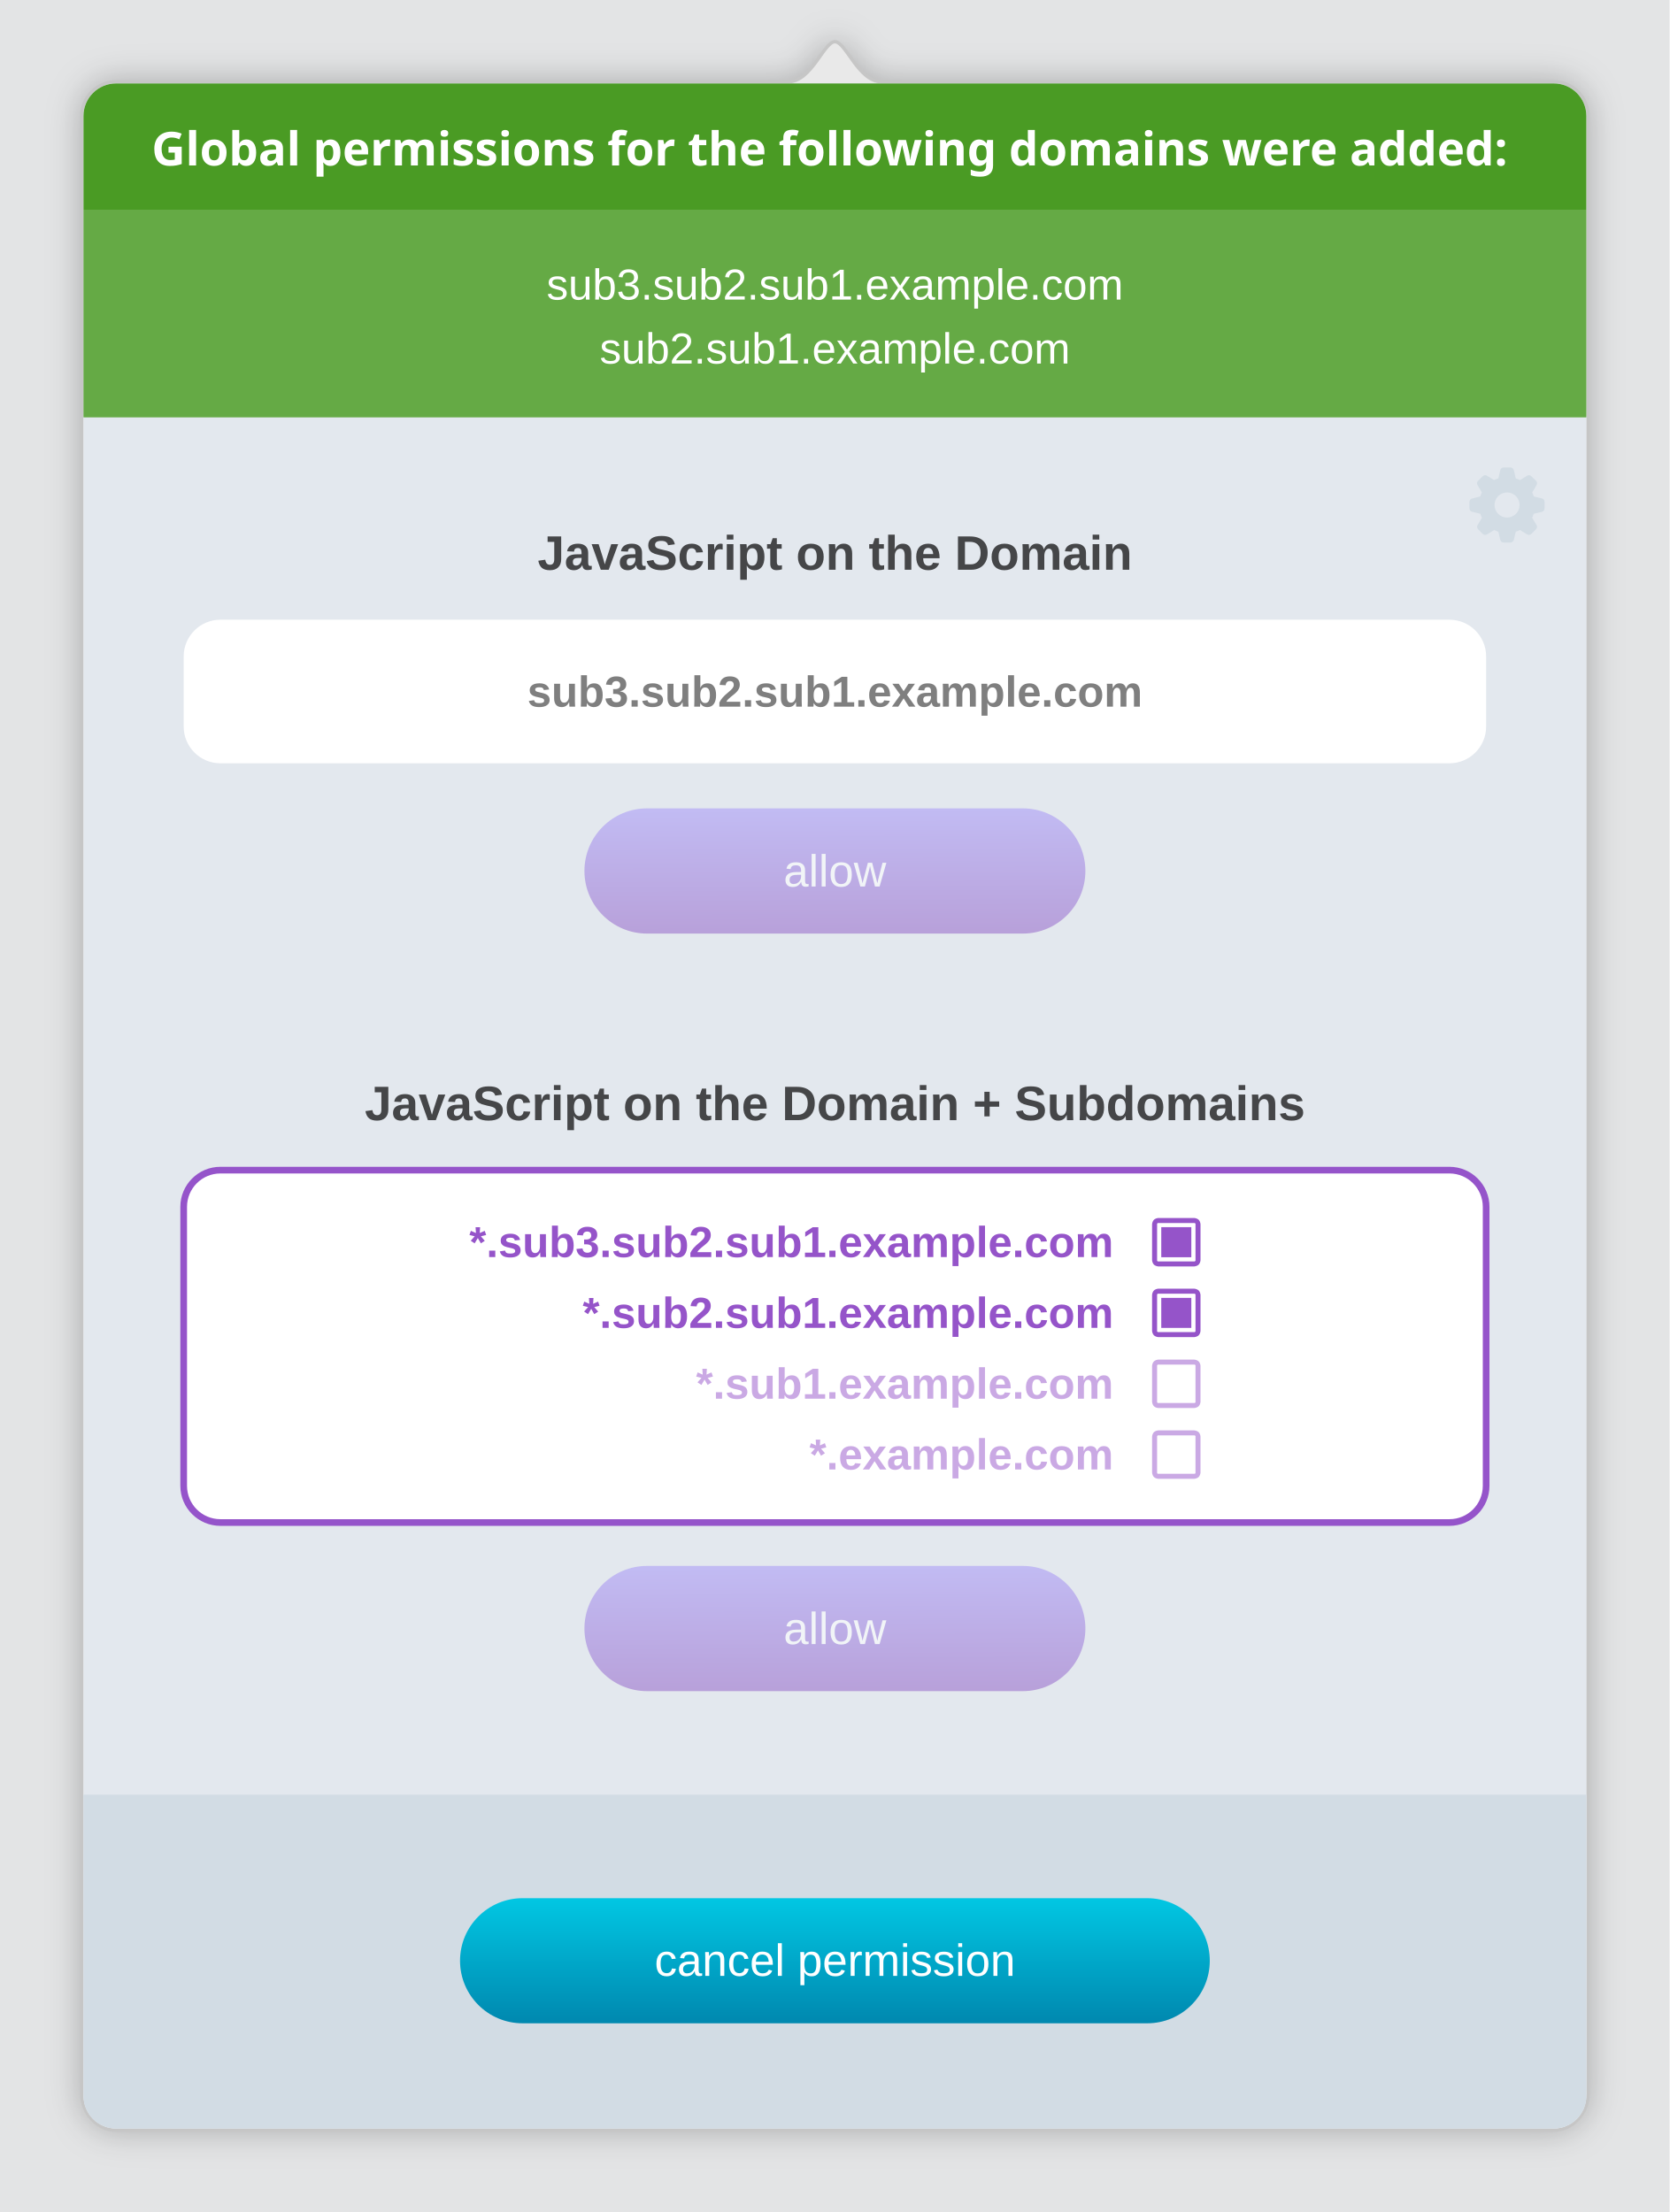
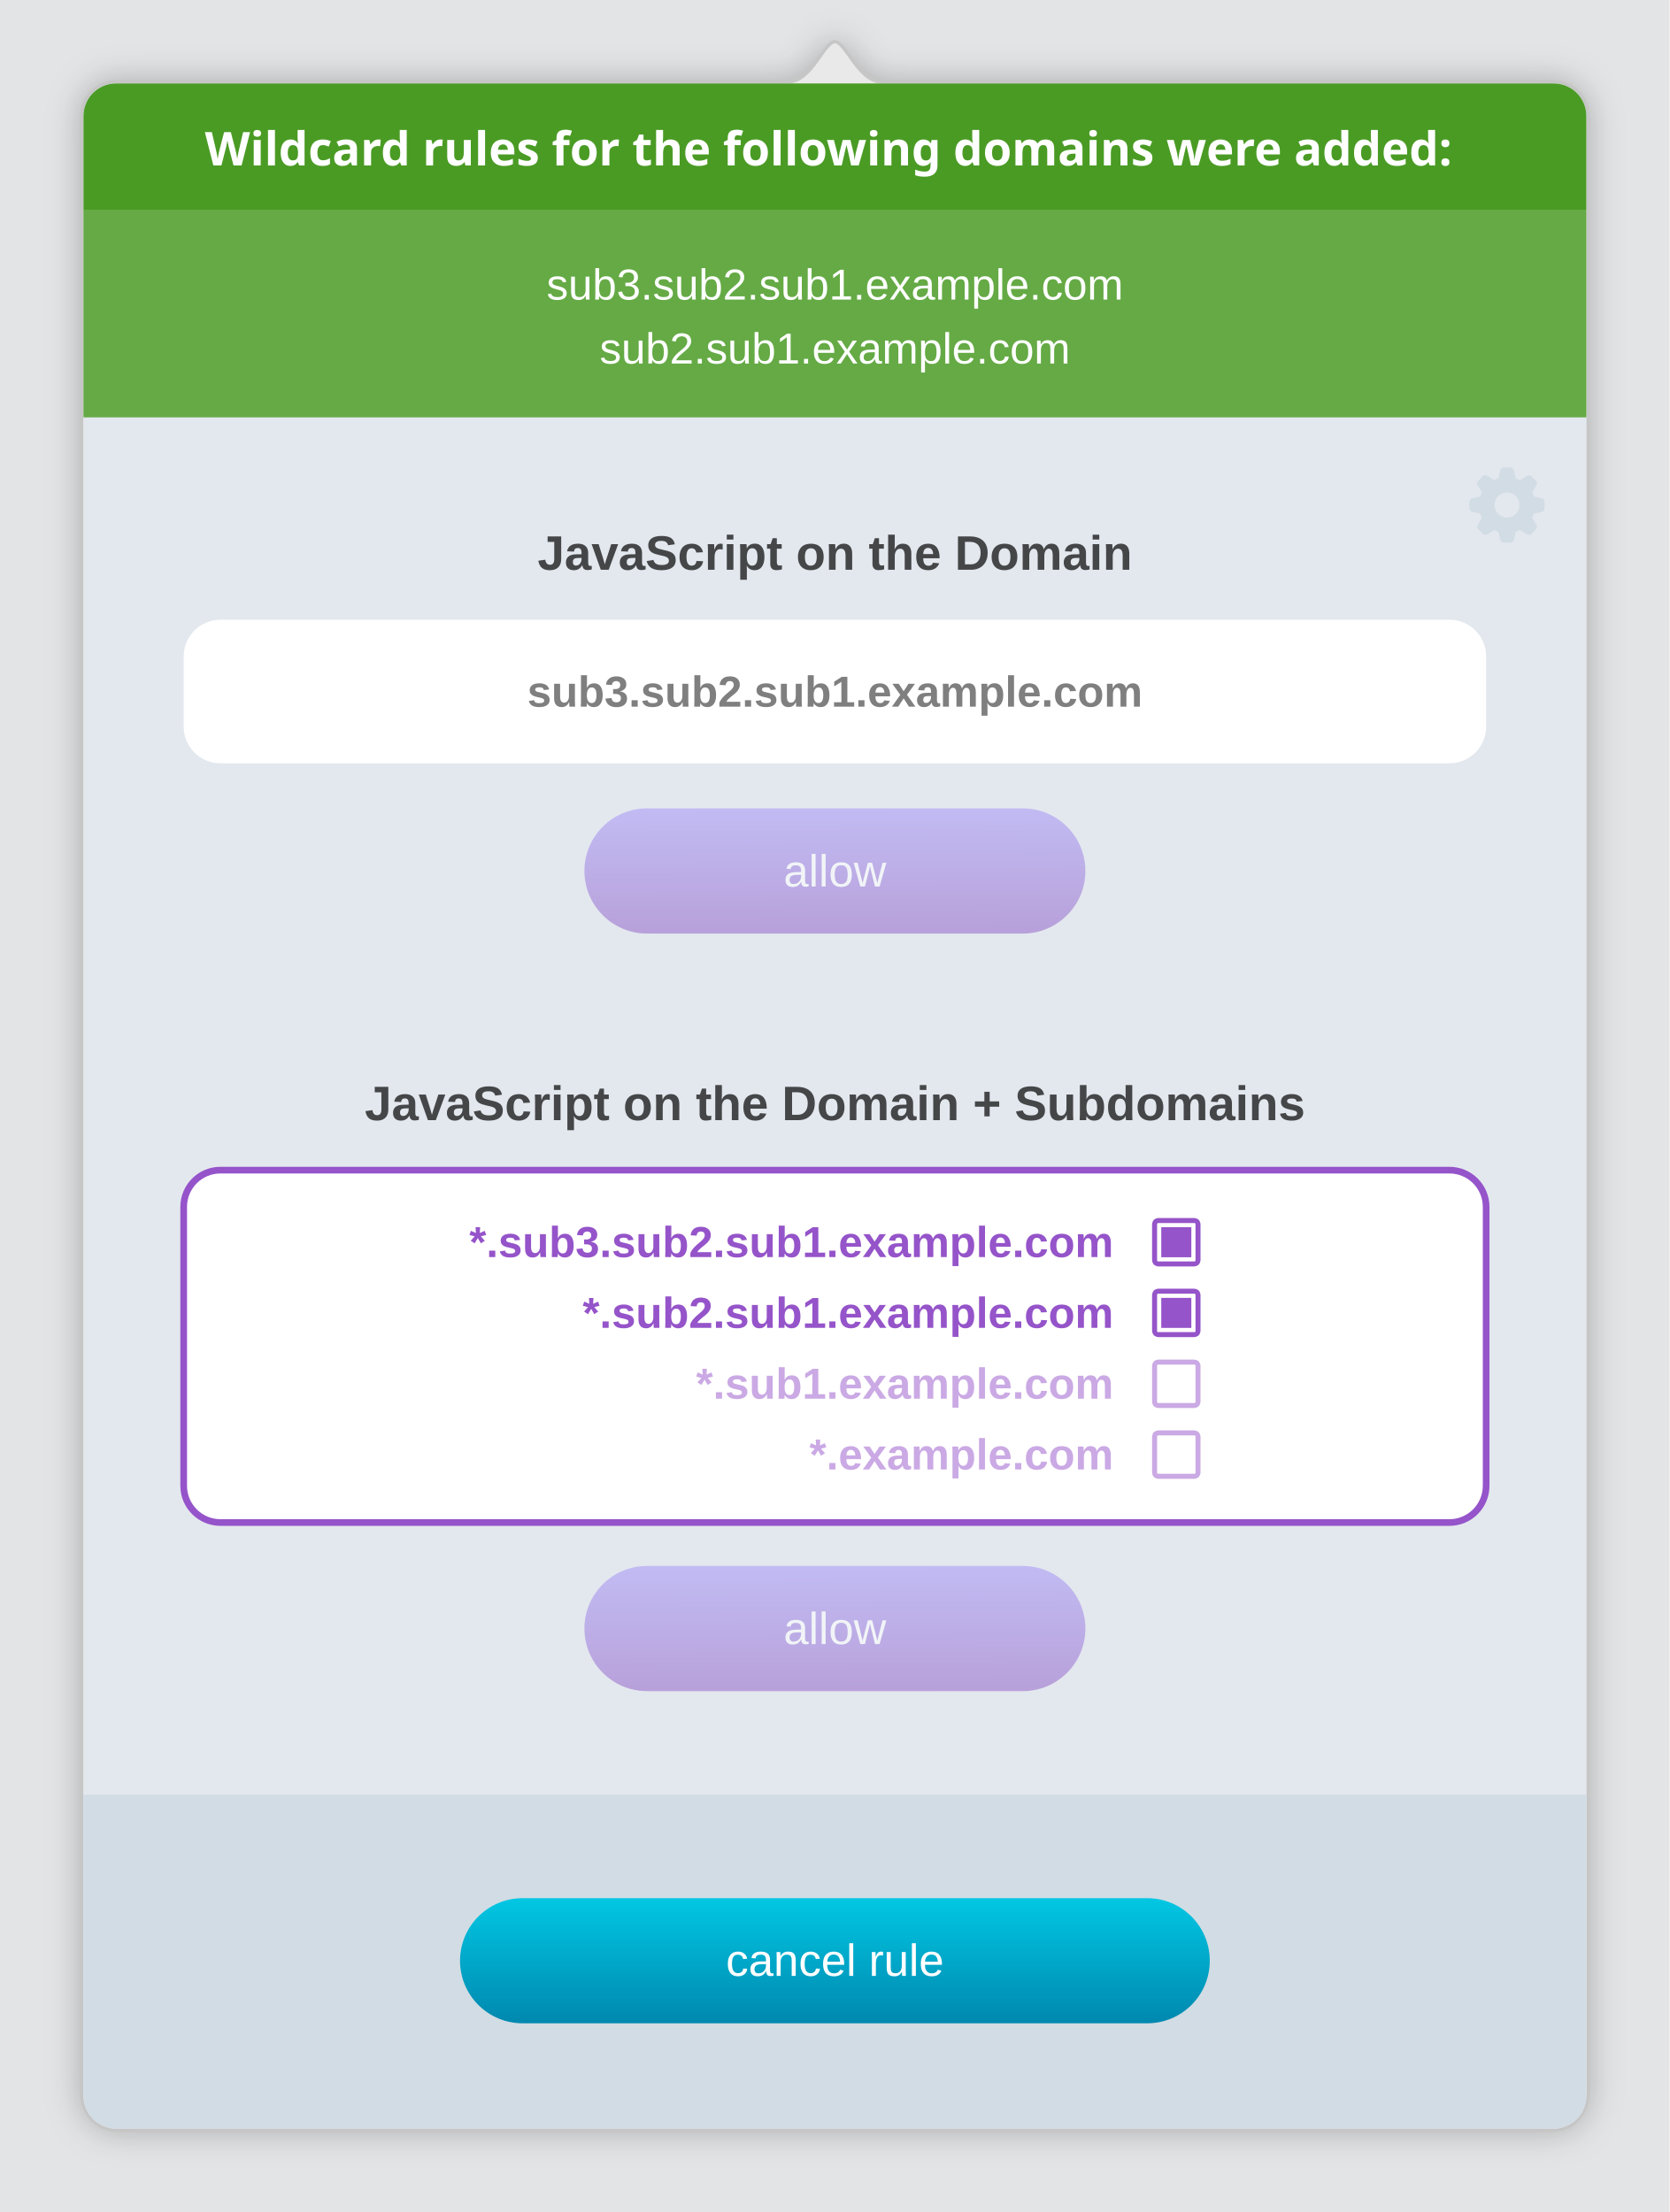
<svg xmlns="http://www.w3.org/2000/svg" xmlns:ns1="https://boxy-svg.com" viewBox="0 0 1000 1325">
  <defs>
    <linearGradient gradientUnits="userSpaceOnUse" x1="100" y1="0" x2="100" y2="50" id="gradient-8" gradientTransform="matrix(1.499983, -0.006948, 0.006957, 1.499999, 350.0028, 484.9101)">
      <stop offset="0" style="stop-color: rgb(161, 142, 248);" />
      <stop offset="1" style="stop-color: rgb(141, 88, 197);" />
    </linearGradient>
    <linearGradient gradientUnits="userSpaceOnUse" x1="100" y1="0" x2="100" y2="50" id="gradient-12" gradientTransform="matrix(2.245, 0, 0, 1.498901, 275.5007, 1137.021)">
      <stop offset="0" style="stop-color: rgb(1, 199, 227);" />
      <stop offset="1" style="stop-color: rgb(0, 136, 175);" />
    </linearGradient>
    <linearGradient gradientUnits="userSpaceOnUse" x1="100" y1="0" x2="100" y2="50" id="gradient-2" gradientTransform="matrix(1.499983, -0.006948, 0.006957, 1.499999, 350.0028, 938.6942)">
      <stop offset="0" style="stop-color: rgb(161, 142, 248);" />
      <stop offset="1" style="stop-color: rgb(141, 88, 197);" />
    </linearGradient>
    <filter id="drop-shadow-filter-1" color-interpolation-filters="sRGB" x="-50%" y="-50%" width="200%" height="200%" ns1:preset="drop-shadow 1 0 0 10 0.4 rgba(0,0,0,0.3)">
      <feGaussianBlur in="SourceAlpha" stdDeviation="10" />
      <feOffset dx="0" dy="0" />
      <feComponentTransfer result="offsetblur">
        <feFuncA id="spread-ctrl" type="linear" slope="0.8" />
      </feComponentTransfer>
      <feFlood flood-color="rgba(0,0,0,0.3)" />
      <feComposite in2="offsetblur" operator="in" />
      <feMerge>
        <feMergeNode />
        <feMergeNode in="SourceGraphic" />
      </feMerge>
    </filter>
  </defs>
  <rect width="1000" height="1326.24" style="fill: rgb(227, 228, 229);" x="-0.128" y="-1.237" />
  <g style="filter: url('#drop-shadow-filter-1');">
    <path d="M 69.5 49 L 472 49 C 486 49 493.375 25 500 25 C 506.625 25 514 49 528 49 L 930.5 49 C 941.822 49 951 58.178 951 69.5 L 951 1254.5 C 951 1265.822 941.822 1276 930.5 1276 L 69.5 1276 C 58.178 1276 49 1265.822 49 1254.5 L 49 69.5 C 49 58.178 58.178 49 69.5 49 Z" style="filter: none; stroke: rgb(198, 198, 198); stroke-width: 2px; fill: rgb(233, 233, 233);" />
    <rect style="fill: rgb(227, 232, 238); stroke-width: 2px; filter: none;" x="50" width="900" height="1225" rx="19.5" ry="19.5" y="50" />
    <g>
      <path style="fill: rgb(74, 155, 36);" d="M 69.5 50 H 930.5 A 19.5 19.5 0 0 1 950 69.5 V 250 H 50 V 69.5 A 19.5 19.5 0 0 1 69.5 50 Z" ns1:shape="rect 50 50 900 200 19.5 19.5 0 0 1@19aba10c" />
-       <text style="fill: rgb(255, 255, 255); font-family: Tahoma; font-size: 28px; font-weight: 700; white-space: pre;" transform="matrix(1, 0, 0, 1, -182.4964, -53.61146)" x="273.291" y="152.724">Global permissions for the following domains were added:<tspan x="273.291" dy="1em">​</tspan>
+       <text style="fill: rgb(255, 255, 255); font-family: Tahoma; font-size: 28px; font-weight: 700; white-space: pre;" transform="matrix(1, 0, 0, 1, -150.604, -53.61146)" x="273.291" y="152.724">Wildcard rules for the following domains were added:<tspan x="273.291" dy="1em">​</tspan>
      </text>
      <rect style="fill: rgb(255, 255, 255); fill-opacity: 0.15;" x="50" y="125.612" width="900" height="124.388" />
      <text style="fill: rgb(255, 255, 255); font-family: Arial; font-size: 26px; white-space: pre;" transform="matrix(1, 0, 0, 1, 54.03424, 26.73229)">
        <tspan x="273.291" y="152.724">sub3.sub2.sub1.example.com</tspan>
        <tspan x="273.291" dy="1em">​</tspan>
      </text>
      <text style="fill: rgb(255, 255, 255); font-family: Arial; font-size: 26px; white-space: pre;" transform="matrix(1, 0, 0, 1, 85.82832, 65.02427)">
        <tspan x="273.291" y="152.724">sub2.sub1.example.com</tspan>
        <tspan x="273.291" dy="1em">​</tspan>
      </text>
    </g>
    <g>
      <path d="M 900.566 325 L 904.432 325 C 905.553 325 906.338 324.344 906.618 323.278 L 907.739 318.493 C 908.635 318.192 909.475 317.864 910.261 317.482 L 914.463 320.052 C 915.304 320.599 916.368 320.516 917.098 319.777 L 919.842 317.071 C 920.571 316.333 920.683 315.212 920.067 314.311 L 917.546 310.156 C 917.938 309.389 918.273 308.542 918.498 307.749 L 923.376 306.6 C 924.379 306.354 925 305.562 925 304.441 L 925 300.667 C 925 299.601 924.379 298.809 923.376 298.562 L 918.554 297.387 C 918.273 296.458 917.881 295.638 917.6 294.954 L 920.122 290.716 C 920.683 289.788 920.627 288.776 919.899 288.009 L 917.098 285.303 C 916.368 284.62 915.416 284.429 914.519 284.976 L 910.261 287.601 C 909.533 287.217 908.691 286.889 907.739 286.589 L 906.618 281.722 C 906.338 280.656 905.553 280 904.432 280 L 900.566 280 C 899.502 280 898.716 280.656 898.436 281.722 L 897.314 286.533 C 896.419 286.834 895.522 287.163 894.793 287.572 L 890.535 284.976 C 889.639 284.429 888.686 284.566 887.9 285.303 L 885.155 288.009 C 884.371 288.776 884.371 289.788 884.931 290.716 L 887.453 294.954 C 887.173 295.638 886.78 296.458 886.5 297.387 L 881.736 298.562 C 880.673 298.809 880 299.601 880 300.667 L 880 304.441 C 880 305.562 880.673 306.354 881.736 306.6 L 886.556 307.749 C 886.78 308.542 887.117 309.389 887.509 310.156 L 884.988 314.311 C 884.371 315.212 884.483 316.333 885.211 317.071 L 887.9 319.777 C 888.686 320.516 889.75 320.599 890.647 320.052 L 894.793 317.482 C 895.579 317.864 896.419 318.192 897.314 318.493 L 898.436 323.278 C 898.716 324.344 899.502 325 900.566 325 Z M 902.527 310.017 C 898.38 310.017 895.018 306.628 895.018 302.5 C 895.018 298.371 898.38 294.982 902.527 294.982 C 906.674 294.982 910.036 298.371 910.036 302.5 C 910.036 306.628 906.674 310.017 902.527 310.017 Z" style="fill: rgb(210, 220, 228);" />
    </g>
    <g>
      <text style="fill: rgb(69, 70, 72); font-family: Arial, sans-serif; font-size: 29px; font-weight: 700; white-space: pre;" x="321.94" y="341.283">JavaScript on the Domain</text>
      <g>
        <rect style="fill: rgb(255, 255, 255);" x="110" y="371.216" width="780" height="86" rx="22" ry="22" />
        <text style="font-family: Arial, sans-serif; font-size: 26px; font-weight: 700; white-space: pre; opacity: 0.5;" x="315.779" y="423.301">sub3.sub2.sub1.example.com</text>
      </g>
      <g style="opacity: 0.5;">
        <rect width="300" height="75" x="350" y="484.216" style="fill: url(&quot;#gradient-8&quot;);" rx="37.5" ry="37.5" />
        <text style="fill: rgb(255, 255, 255); font-family: Arial, sans-serif; font-size: 27px; white-space: pre;" x="469.24" y="531.04">allow</text>
      </g>
    </g>
    <g>
      <text style="fill: rgb(69, 70, 72); font-family: Arial, sans-serif; font-size: 29px; font-weight: 700; white-space: pre;" x="218.413" y="670.982">JavaScript on the Domain + Subdomains</text>
      <g>
        <rect style="fill: rgb(255, 255, 255); stroke-width: 4px; stroke: rgb(149, 84, 202);" x="110" y="700.915" width="780" height="211.085" rx="22" ry="22" />
        <g>
          <text style="fill: rgb(149, 84, 201); font-family: Arial, sans-serif; font-size: 26px; font-weight: 700; white-space: pre;" x="281.055" y="753">*.sub3.sub2.sub1.example.com</text>
          <path d="M 693.647 729.591 L 715.243 729.591 C 716.158 729.656 717.273 730.088 717.861 730.675 C 718.448 731.263 718.88 732.378 718.945 733.293 L 718.945 754.889 C 718.88 755.804 718.448 756.919 717.861 757.507 C 717.273 758.094 716.158 758.526 715.243 758.591 L 693.647 758.591 C 692.732 758.526 691.617 758.094 691.029 757.507 C 690.442 756.919 690.01 755.804 689.945 754.889 L 689.945 733.293 C 690.01 732.378 690.442 731.263 691.029 730.675 C 691.617 730.088 692.732 729.656 693.647 729.591 Z M 693.151 732.797 C 692.941 733.006 692.88 732.991 692.945 733.293 L 692.945 754.889 C 692.88 755.191 692.941 755.176 693.151 755.385 C 693.36 755.595 693.345 755.656 693.647 755.591 L 715.243 755.591 C 715.545 755.656 715.53 755.595 715.739 755.385 C 715.949 755.176 716.01 755.191 715.945 754.889 L 715.945 733.293 C 716.01 732.991 715.949 733.006 715.739 732.797 C 715.53 732.587 715.545 732.526 715.243 732.591 L 693.647 732.591 C 693.345 732.526 693.36 732.587 693.151 732.797 Z M 695.445 735.091 L 713.445 735.091 L 713.445 753.091 L 695.445 753.091 L 695.445 735.091 Z" style="fill: rgb(149, 84, 201);" />
        </g>
        <g>
          <text style="fill: rgb(149, 84, 201); font-family: Arial, sans-serif; font-size: 26px; font-weight: 700; white-space: pre;" x="348.956" y="795.407">*.sub2.sub1.example.com</text>
          <path d="M 693.647 771.932 L 715.243 771.932 C 716.158 771.997 717.273 772.429 717.861 773.016 C 718.448 773.604 718.88 774.719 718.945 775.634 L 718.945 797.23 C 718.88 798.145 718.448 799.26 717.861 799.848 C 717.273 800.435 716.158 800.867 715.243 800.932 L 693.647 800.932 C 692.732 800.867 691.617 800.435 691.029 799.848 C 690.442 799.26 690.01 798.145 689.945 797.23 L 689.945 775.634 C 690.01 774.719 690.442 773.604 691.029 773.016 C 691.617 772.429 692.732 771.997 693.647 771.932 Z M 693.151 775.138 C 692.941 775.347 692.88 775.332 692.945 775.634 L 692.945 797.23 C 692.88 797.532 692.941 797.517 693.151 797.726 C 693.36 797.936 693.345 797.997 693.647 797.932 L 715.243 797.932 C 715.545 797.997 715.53 797.936 715.739 797.726 C 715.949 797.517 716.01 797.532 715.945 797.23 L 715.945 775.634 C 716.01 775.332 715.949 775.347 715.739 775.138 C 715.53 774.928 715.545 774.867 715.243 774.932 L 693.647 774.932 C 693.345 774.867 693.36 774.928 693.151 775.138 Z M 695.445 777.432 L 713.445 777.432 L 713.445 795.432 L 695.445 795.432 L 695.445 777.432 Z" style="fill: rgb(149, 84, 201);" />
        </g>
        <g style="opacity: 0.5;">
          <text style="fill: rgb(149, 84, 201); font-family: Arial, sans-serif; font-size: 26px; font-weight: 700; white-space: pre;" x="416.857" y="837.814">*.sub1.example.com</text>
          <path d="M 693.647 814.407 L 715.243 814.407 C 716.158 814.472 717.273 814.904 717.861 815.491 C 718.448 816.079 718.88 817.194 718.945 818.109 L 718.945 839.703 C 718.88 840.623 718.448 841.733 717.861 842.323 C 717.273 842.913 716.158 843.343 715.243 843.403 L 693.647 843.403 C 692.732 843.343 691.617 842.913 691.029 842.323 C 690.442 841.733 690.01 840.623 689.945 839.703 L 689.945 818.109 C 690.01 817.194 690.442 816.079 691.029 815.491 C 691.617 814.904 692.732 814.472 693.647 814.407 Z M 693.151 817.613 C 692.941 817.822 692.88 817.807 692.945 818.109 L 692.945 839.703 C 692.88 840.003 692.941 839.993 693.151 840.203 C 693.36 840.413 693.345 840.473 693.647 840.403 L 715.243 840.403 C 715.545 840.473 715.53 840.413 715.739 840.203 C 715.949 839.993 716.01 840.003 715.945 839.703 L 715.945 818.109 C 716.01 817.807 715.949 817.822 715.739 817.613 C 715.53 817.403 715.545 817.342 715.243 817.407 L 693.647 817.407 C 693.345 817.342 693.36 817.403 693.151 817.613 Z" style="fill: rgb(149, 84, 201);" />
        </g>
        <g style="opacity: 0.5;">
          <text style="fill: rgb(149, 84, 201); font-family: Arial, sans-serif; font-size: 26px; font-weight: 700; white-space: pre;" x="484.758" y="880.22">*.example.com</text>
          <path d="M 693.647 856.814 L 715.243 856.814 C 716.158 856.879 717.273 857.311 717.861 857.898 C 718.448 858.486 718.88 859.601 718.945 860.516 L 718.945 882.108 C 718.88 883.028 718.448 884.138 717.861 884.728 C 717.273 885.318 716.158 885.748 715.243 885.808 L 693.647 885.808 C 692.732 885.748 691.617 885.318 691.029 884.728 C 690.442 884.138 690.01 883.028 689.945 882.108 L 689.945 860.516 C 690.01 859.601 690.442 858.486 691.029 857.898 C 691.617 857.311 692.732 856.879 693.647 856.814 Z M 693.151 860.02 C 692.941 860.229 692.88 860.214 692.945 860.516 L 692.945 882.108 C 692.88 882.408 692.941 882.398 693.151 882.608 C 693.36 882.818 693.345 882.878 693.647 882.808 C 693.833 882.808 715.488 882.808 715.243 882.808 C 715.545 882.878 715.53 882.818 715.739 882.608 C 715.949 882.398 716.01 882.408 715.945 882.108 L 715.945 860.516 C 716.01 860.214 715.949 860.229 715.739 860.02 C 715.53 859.81 715.545 859.749 715.243 859.814 L 693.647 859.814 C 693.345 859.749 693.36 859.81 693.151 860.02 Z" style="fill: rgb(149, 84, 201);" />
        </g>
      </g>
      <g style="opacity: 0.5;">
        <rect width="300" height="75" x="350" y="938" style="fill: url(&quot;#gradient-2&quot;);" rx="37.5" ry="37.5" />
        <text style="fill: rgb(255, 255, 255); font-family: Arial, sans-serif; font-size: 27px; white-space: pre;" x="469.24" y="984.824">allow</text>
      </g>
    </g>
    <g>
      <path style="fill: rgb(210, 220, 228);" d="M 50 1075 H 950 V 1255.503 A 19.497 19.497 0 0 1 930.503 1275 H 69.5 A 19.5 19.5 0 0 1 50 1255.5 V 1075 Z" ns1:shape="rect 50 1075 900 200 0 0 19.497 19.5 1@9d515b8a" />
      <g>
        <rect width="449" height="74.945" x="275.5" y="1137.02" rx="37.472" ry="37.472" style="fill: url(&quot;#gradient-12&quot;);" />
-         <text style="fill: rgb(255, 255, 255); font-family: Arial, sans-serif; font-size: 27px; white-space: pre;" x="391.98" y="1183.55">cancel permission</text>
+         <text style="fill: rgb(255, 255, 255); font-family: Arial, sans-serif; font-size: 27px; white-space: pre;" x="434.734" y="1183.55">cancel rule</text>
      </g>
    </g>
  </g>
</svg>
